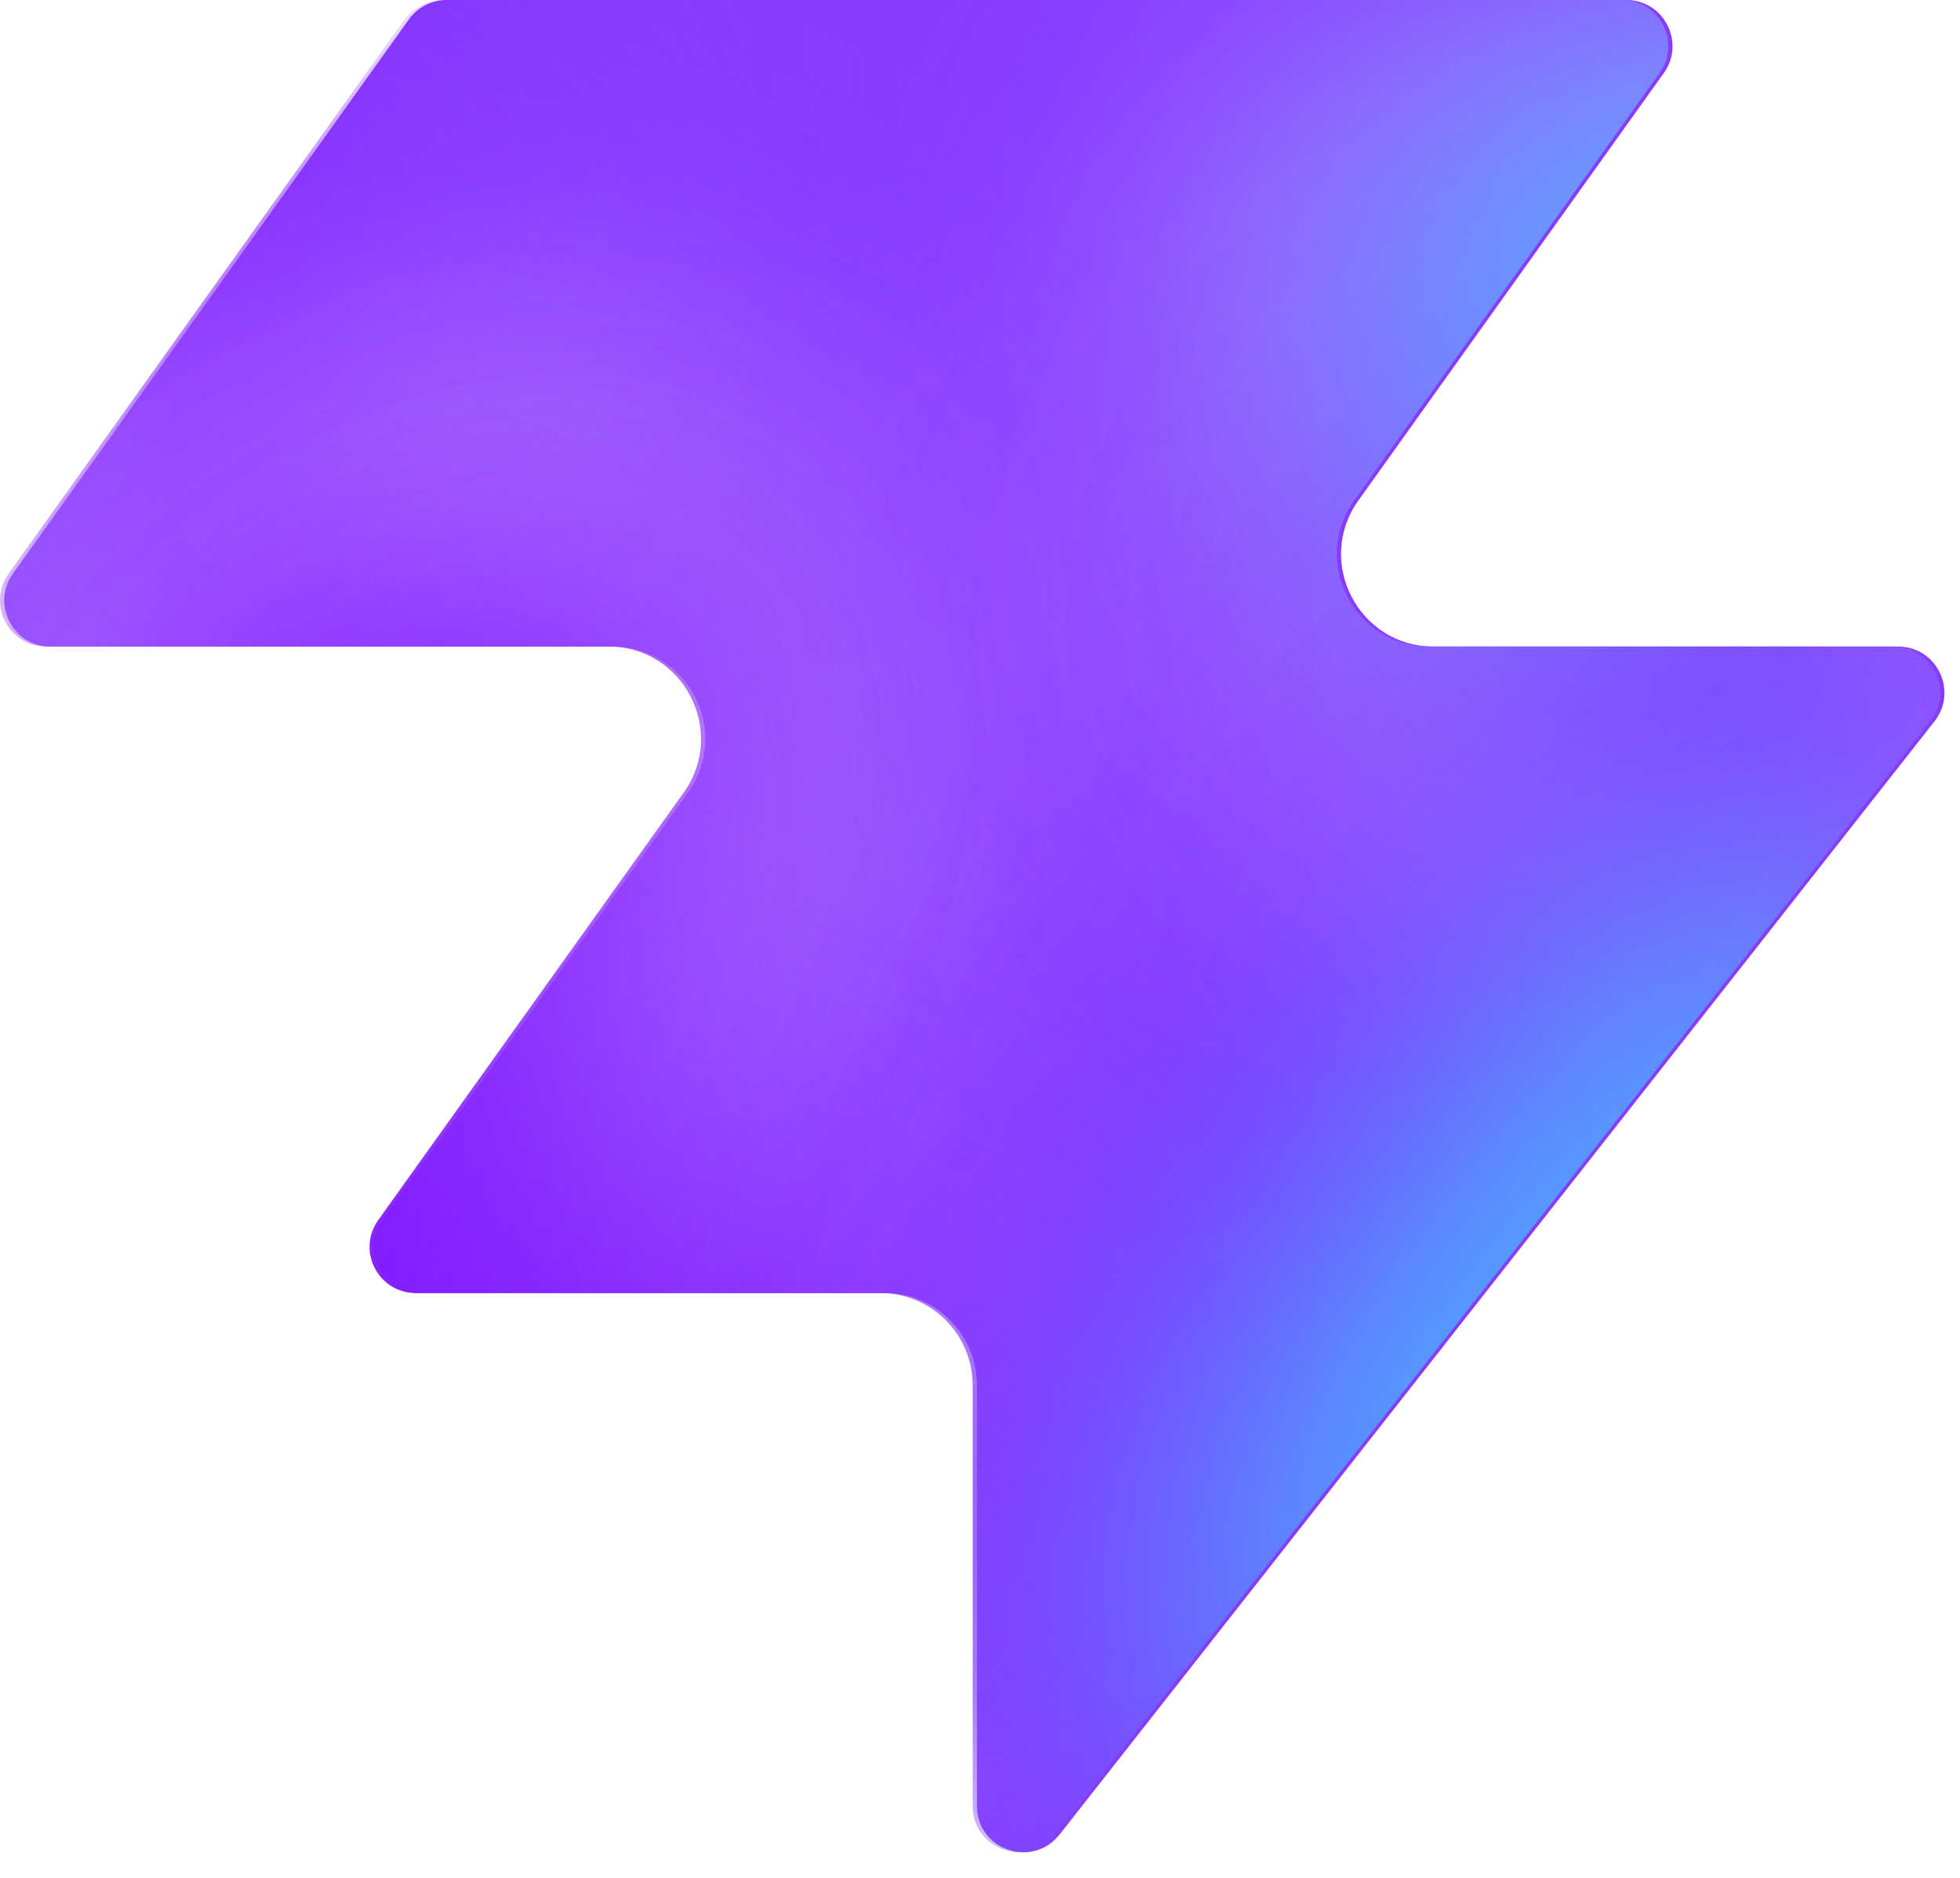
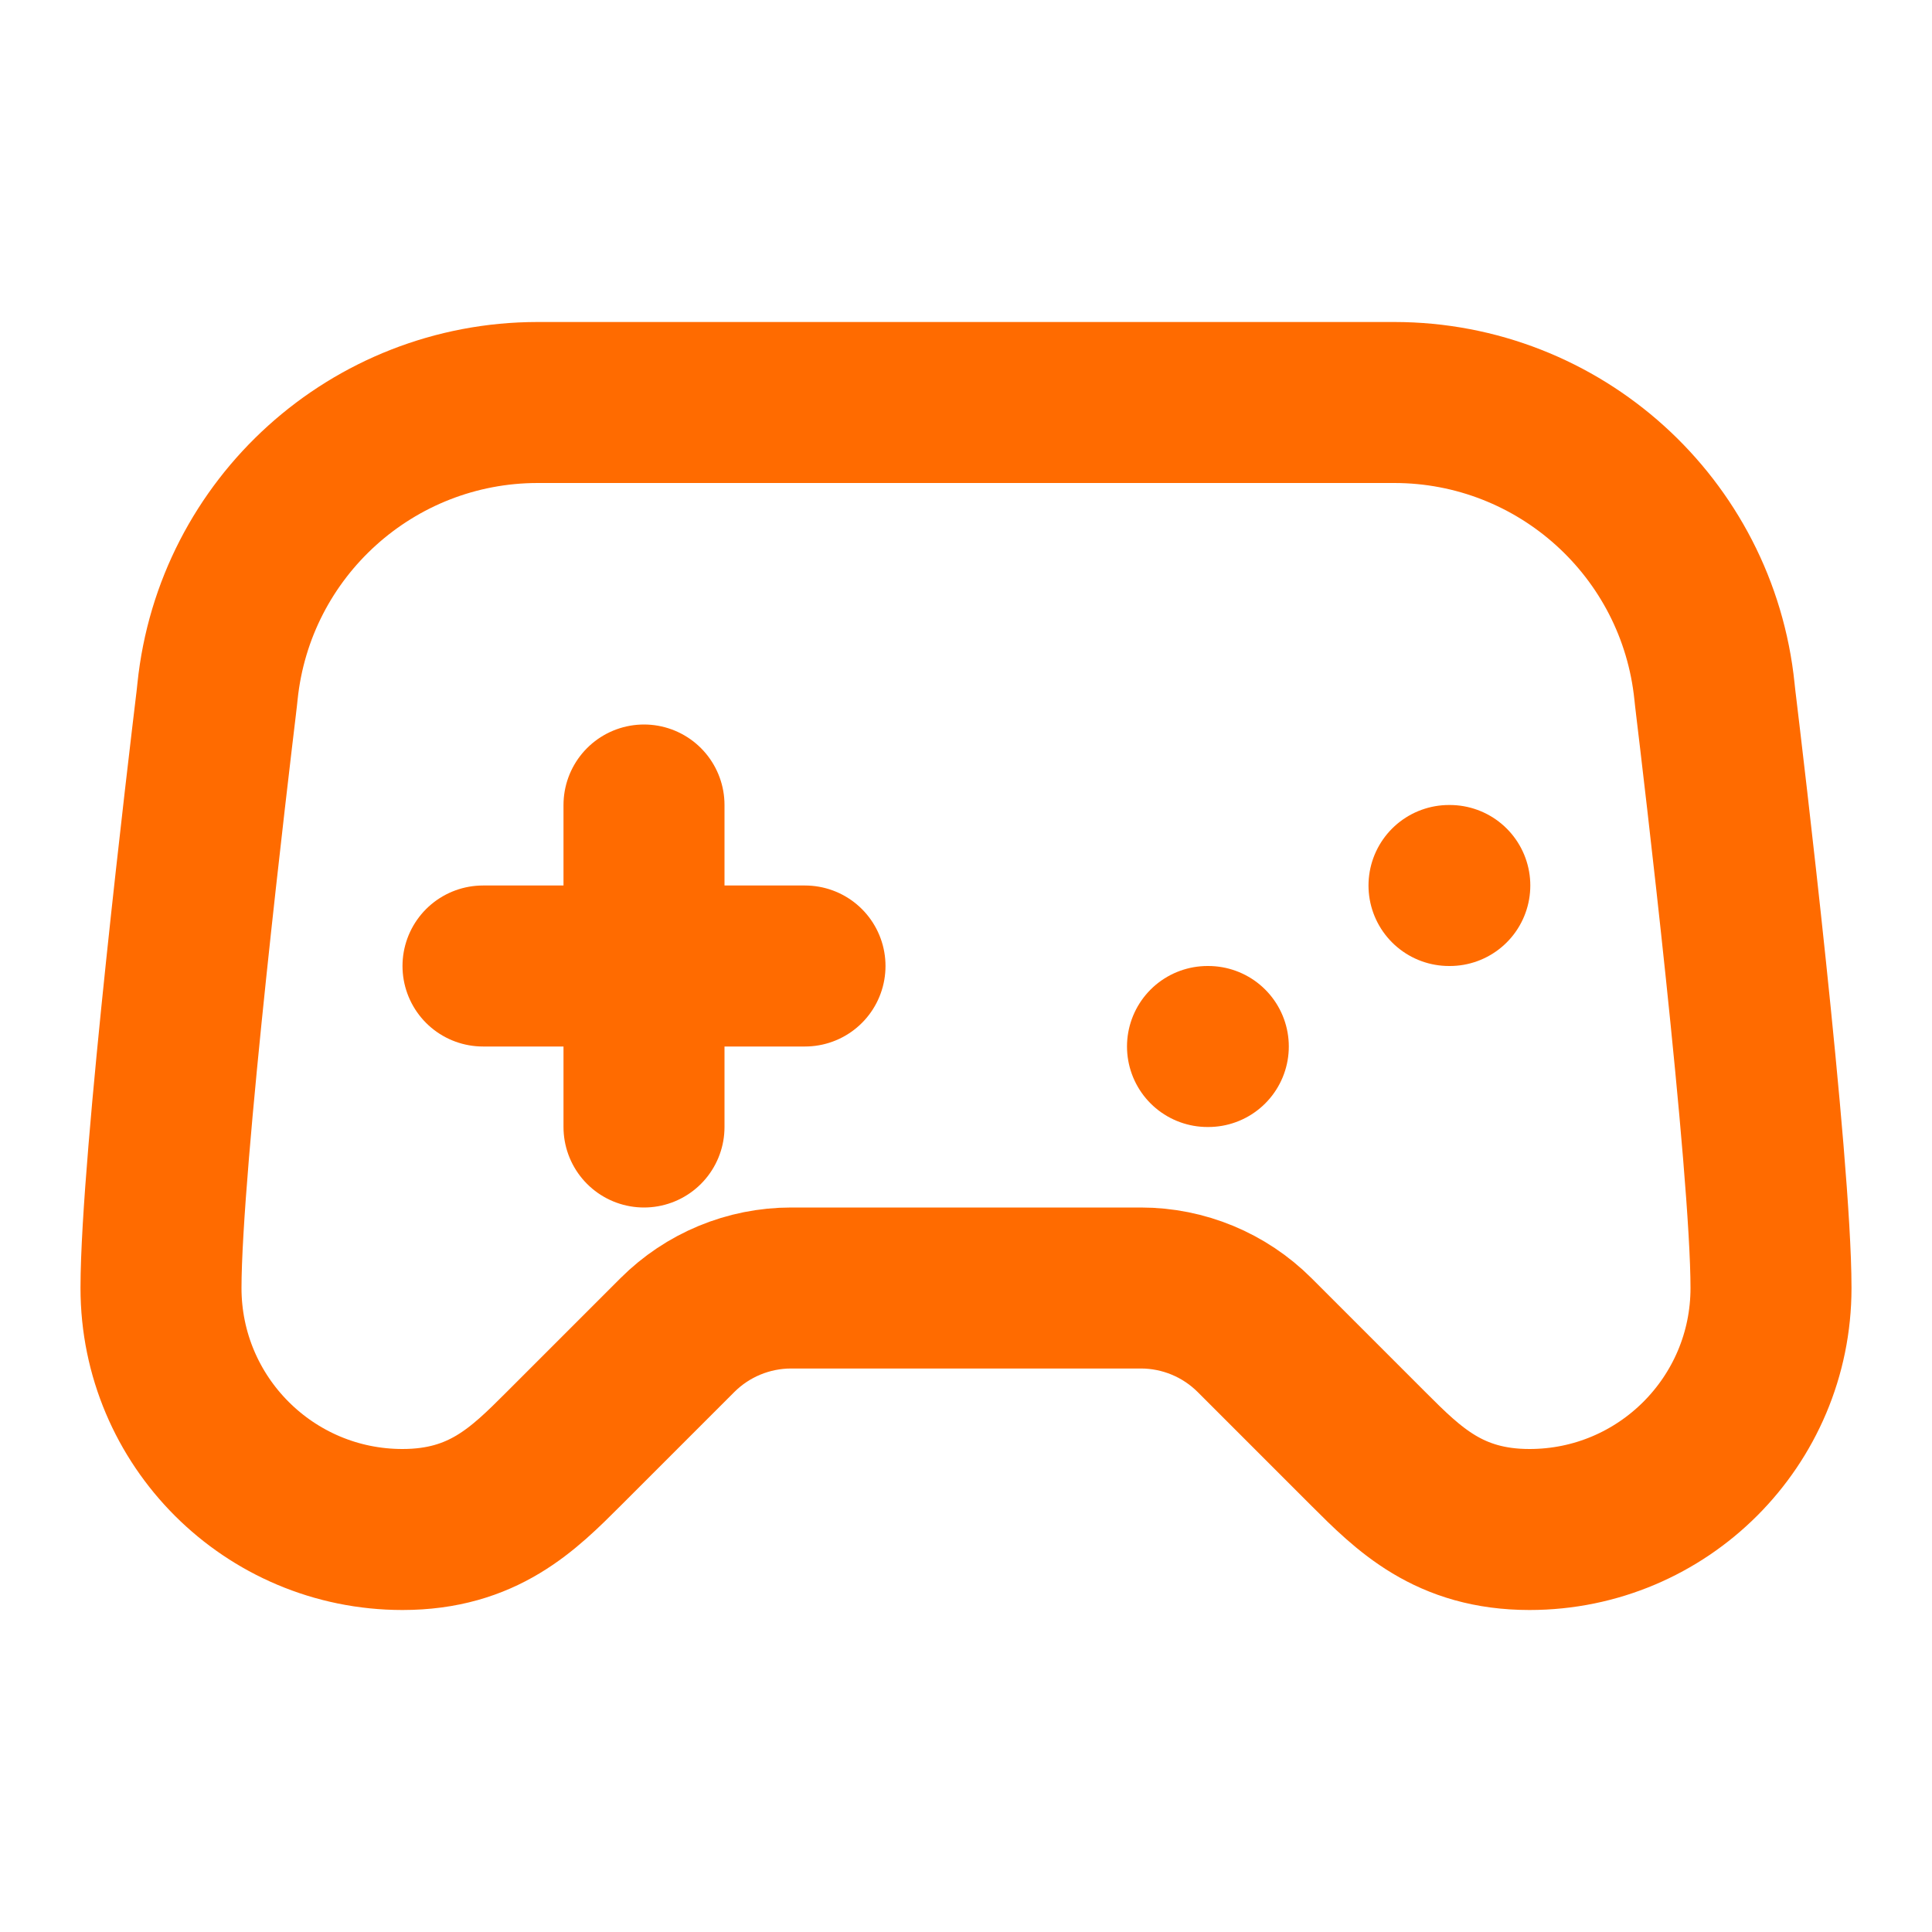
- <svg xmlns="http://www.w3.org/2000/svg" width="48" height="46" fill="none" viewBox="0 0 48 46">
-   <path fill="#863bff" d="M25.946 44.938c-.664.845-2.021.375-2.021-.698V33.937a2.26 2.26 0 0 0-2.262-2.262H10.287c-.92 0-1.456-1.04-.92-1.788l7.48-10.471c1.07-1.497 0-3.578-1.842-3.578H1.237c-.92 0-1.456-1.04-.92-1.788L10.013.474c.214-.297.556-.474.92-.474h28.894c.92 0 1.456 1.04.92 1.788l-7.48 10.471c-1.07 1.498 0 3.579 1.842 3.579h11.377c.943 0 1.473 1.088.89 1.83L25.947 44.94z" style="fill:#863bff;fill:color(display-p3 .525 .23 1);fill-opacity:1" />
-   <mask id="a" width="48" height="46" x="0" y="0" maskUnits="userSpaceOnUse" style="mask-type:alpha">
-     <path fill="#000" d="M25.842 44.938c-.664.844-2.021.375-2.021-.698V33.937a2.26 2.26 0 0 0-2.262-2.262H10.183c-.92 0-1.456-1.04-.92-1.788l7.48-10.471c1.07-1.498 0-3.579-1.842-3.579H1.133c-.92 0-1.456-1.04-.92-1.787L9.91.473c.214-.297.556-.474.92-.474h28.894c.92 0 1.456 1.04.92 1.788l-7.48 10.471c-1.07 1.498 0 3.578 1.842 3.578h11.377c.943 0 1.473 1.088.89 1.832L25.843 44.94z" style="fill:#000;fill-opacity:1" />
-   </mask>
-   <g mask="url(#a)">
-     <g filter="url(#b)">
-       <ellipse cx="5.508" cy="14.704" fill="#ede6ff" rx="5.508" ry="14.704" style="fill:#ede6ff;fill:color(display-p3 .927 .903 1);fill-opacity:1" transform="matrix(.00324 1 1 -.00324 -4.47 31.516)" />
-     </g>
-     <g filter="url(#c)">
-       <ellipse cx="10.399" cy="29.851" fill="#ede6ff" rx="10.399" ry="29.851" style="fill:#ede6ff;fill:color(display-p3 .927 .903 1);fill-opacity:1" transform="matrix(.00324 1 1 -.00324 -39.328 7.883)" />
-     </g>
-     <g filter="url(#d)">
-       <ellipse cx="5.508" cy="30.487" fill="#7e14ff" rx="5.508" ry="30.487" style="fill:#7e14ff;fill:color(display-p3 .492 .077 1);fill-opacity:1" transform="rotate(89.814 -25.913 -14.639)scale(1 -1)" />
-     </g>
-     <g filter="url(#e)">
-       <ellipse cx="5.508" cy="30.599" fill="#7e14ff" rx="5.508" ry="30.599" style="fill:#7e14ff;fill:color(display-p3 .492 .077 1);fill-opacity:1" transform="rotate(89.814 -32.644 -3.334)scale(1 -1)" />
-     </g>
-     <g filter="url(#f)">
-       <ellipse cx="5.508" cy="30.599" fill="#7e14ff" rx="5.508" ry="30.599" style="fill:#7e14ff;fill:color(display-p3 .492 .077 1);fill-opacity:1" transform="matrix(.00324 1 1 -.00324 -34.34 30.47)" />
-     </g>
-     <g filter="url(#g)">
-       <ellipse cx="14.072" cy="22.078" fill="#ede6ff" rx="14.072" ry="22.078" style="fill:#ede6ff;fill:color(display-p3 .927 .903 1);fill-opacity:1" transform="rotate(93.35 24.506 48.493)scale(-1 1)" />
-     </g>
-     <g filter="url(#h)">
-       <ellipse cx="3.47" cy="21.501" fill="#7e14ff" rx="3.47" ry="21.501" style="fill:#7e14ff;fill:color(display-p3 .492 .077 1);fill-opacity:1" transform="rotate(89.009 28.708 47.59)scale(-1 1)" />
-     </g>
-     <g filter="url(#i)">
-       <ellipse cx="3.47" cy="21.501" fill="#7e14ff" rx="3.47" ry="21.501" style="fill:#7e14ff;fill:color(display-p3 .492 .077 1);fill-opacity:1" transform="rotate(89.009 28.708 47.59)scale(-1 1)" />
-     </g>
-     <g filter="url(#j)">
-       <ellipse cx=".387" cy="8.972" fill="#7e14ff" rx="4.407" ry="29.108" style="fill:#7e14ff;fill:color(display-p3 .492 .077 1);fill-opacity:1" transform="rotate(39.51 .387 8.972)" />
-     </g>
-     <g filter="url(#k)">
-       <ellipse cx="47.523" cy="-6.092" fill="#7e14ff" rx="4.407" ry="29.108" style="fill:#7e14ff;fill:color(display-p3 .492 .077 1);fill-opacity:1" transform="rotate(37.892 47.523 -6.092)" />
-     </g>
-     <g filter="url(#l)">
-       <ellipse cx="41.412" cy="6.333" fill="#47bfff" rx="5.971" ry="9.665" style="fill:#47bfff;fill:color(display-p3 .28 .748 1);fill-opacity:1" transform="rotate(37.892 41.412 6.333)" />
-     </g>
-     <g filter="url(#m)">
-       <ellipse cx="-1.879" cy="38.332" fill="#7e14ff" rx="4.407" ry="29.108" style="fill:#7e14ff;fill:color(display-p3 .492 .077 1);fill-opacity:1" transform="rotate(37.892 -1.88 38.332)" />
-     </g>
-     <g filter="url(#n)">
-       <ellipse cx="-1.879" cy="38.332" fill="#7e14ff" rx="4.407" ry="29.108" style="fill:#7e14ff;fill:color(display-p3 .492 .077 1);fill-opacity:1" transform="rotate(37.892 -1.88 38.332)" />
-     </g>
-     <g filter="url(#o)">
-       <ellipse cx="35.651" cy="29.907" fill="#7e14ff" rx="4.407" ry="29.108" style="fill:#7e14ff;fill:color(display-p3 .492 .077 1);fill-opacity:1" transform="rotate(37.892 35.651 29.907)" />
-     </g>
-     <g filter="url(#p)">
-       <ellipse cx="38.418" cy="32.4" fill="#47bfff" rx="5.971" ry="15.297" style="fill:#47bfff;fill:color(display-p3 .28 .748 1);fill-opacity:1" transform="rotate(37.892 38.418 32.4)" />
-     </g>
-   </g>
-   <defs>
-     <filter id="b" width="60.045" height="41.654" x="-19.77" y="16.149" color-interpolation-filters="sRGB" filterUnits="userSpaceOnUse">
-       <feFlood flood-opacity="0" result="BackgroundImageFix" />
-       <feBlend in="SourceGraphic" in2="BackgroundImageFix" result="shape" />
-       <feGaussianBlur result="effect1_foregroundBlur_2002_17158" stdDeviation="7.659" />
-     </filter>
-     <filter id="c" width="90.34" height="51.437" x="-54.613" y="-7.533" color-interpolation-filters="sRGB" filterUnits="userSpaceOnUse">
-       <feFlood flood-opacity="0" result="BackgroundImageFix" />
-       <feBlend in="SourceGraphic" in2="BackgroundImageFix" result="shape" />
-       <feGaussianBlur result="effect1_foregroundBlur_2002_17158" stdDeviation="7.659" />
-     </filter>
-     <filter id="d" width="79.355" height="29.4" x="-49.64" y="2.03" color-interpolation-filters="sRGB" filterUnits="userSpaceOnUse">
-       <feFlood flood-opacity="0" result="BackgroundImageFix" />
-       <feBlend in="SourceGraphic" in2="BackgroundImageFix" result="shape" />
-       <feGaussianBlur result="effect1_foregroundBlur_2002_17158" stdDeviation="4.596" />
-     </filter>
-     <filter id="e" width="79.579" height="29.4" x="-45.045" y="20.029" color-interpolation-filters="sRGB" filterUnits="userSpaceOnUse">
-       <feFlood flood-opacity="0" result="BackgroundImageFix" />
-       <feBlend in="SourceGraphic" in2="BackgroundImageFix" result="shape" />
-       <feGaussianBlur result="effect1_foregroundBlur_2002_17158" stdDeviation="4.596" />
-     </filter>
-     <filter id="f" width="79.579" height="29.4" x="-43.513" y="21.178" color-interpolation-filters="sRGB" filterUnits="userSpaceOnUse">
-       <feFlood flood-opacity="0" result="BackgroundImageFix" />
-       <feBlend in="SourceGraphic" in2="BackgroundImageFix" result="shape" />
-       <feGaussianBlur result="effect1_foregroundBlur_2002_17158" stdDeviation="4.596" />
-     </filter>
-     <filter id="g" width="74.749" height="58.852" x="15.756" y="-17.901" color-interpolation-filters="sRGB" filterUnits="userSpaceOnUse">
-       <feFlood flood-opacity="0" result="BackgroundImageFix" />
-       <feBlend in="SourceGraphic" in2="BackgroundImageFix" result="shape" />
-       <feGaussianBlur result="effect1_foregroundBlur_2002_17158" stdDeviation="7.659" />
-     </filter>
-     <filter id="h" width="61.377" height="25.362" x="23.548" y="2.284" color-interpolation-filters="sRGB" filterUnits="userSpaceOnUse">
-       <feFlood flood-opacity="0" result="BackgroundImageFix" />
-       <feBlend in="SourceGraphic" in2="BackgroundImageFix" result="shape" />
-       <feGaussianBlur result="effect1_foregroundBlur_2002_17158" stdDeviation="4.596" />
-     </filter>
-     <filter id="i" width="61.377" height="25.362" x="23.548" y="2.284" color-interpolation-filters="sRGB" filterUnits="userSpaceOnUse">
-       <feFlood flood-opacity="0" result="BackgroundImageFix" />
-       <feBlend in="SourceGraphic" in2="BackgroundImageFix" result="shape" />
-       <feGaussianBlur result="effect1_foregroundBlur_2002_17158" stdDeviation="4.596" />
-     </filter>
-     <filter id="j" width="56.045" height="63.649" x="-27.636" y="-22.853" color-interpolation-filters="sRGB" filterUnits="userSpaceOnUse">
-       <feFlood flood-opacity="0" result="BackgroundImageFix" />
-       <feBlend in="SourceGraphic" in2="BackgroundImageFix" result="shape" />
-       <feGaussianBlur result="effect1_foregroundBlur_2002_17158" stdDeviation="4.596" />
-     </filter>
-     <filter id="k" width="54.814" height="64.646" x="20.116" y="-38.415" color-interpolation-filters="sRGB" filterUnits="userSpaceOnUse">
-       <feFlood flood-opacity="0" result="BackgroundImageFix" />
-       <feBlend in="SourceGraphic" in2="BackgroundImageFix" result="shape" />
-       <feGaussianBlur result="effect1_foregroundBlur_2002_17158" stdDeviation="4.596" />
-     </filter>
-     <filter id="l" width="33.541" height="35.313" x="24.641" y="-11.323" color-interpolation-filters="sRGB" filterUnits="userSpaceOnUse">
-       <feFlood flood-opacity="0" result="BackgroundImageFix" />
-       <feBlend in="SourceGraphic" in2="BackgroundImageFix" result="shape" />
-       <feGaussianBlur result="effect1_foregroundBlur_2002_17158" stdDeviation="4.596" />
-     </filter>
-     <filter id="m" width="54.814" height="64.646" x="-29.286" y="6.009" color-interpolation-filters="sRGB" filterUnits="userSpaceOnUse">
-       <feFlood flood-opacity="0" result="BackgroundImageFix" />
-       <feBlend in="SourceGraphic" in2="BackgroundImageFix" result="shape" />
-       <feGaussianBlur result="effect1_foregroundBlur_2002_17158" stdDeviation="4.596" />
-     </filter>
-     <filter id="n" width="54.814" height="64.646" x="-29.286" y="6.009" color-interpolation-filters="sRGB" filterUnits="userSpaceOnUse">
-       <feFlood flood-opacity="0" result="BackgroundImageFix" />
-       <feBlend in="SourceGraphic" in2="BackgroundImageFix" result="shape" />
-       <feGaussianBlur result="effect1_foregroundBlur_2002_17158" stdDeviation="4.596" />
-     </filter>
-     <filter id="o" width="54.814" height="64.646" x="8.244" y="-2.416" color-interpolation-filters="sRGB" filterUnits="userSpaceOnUse">
-       <feFlood flood-opacity="0" result="BackgroundImageFix" />
-       <feBlend in="SourceGraphic" in2="BackgroundImageFix" result="shape" />
-       <feGaussianBlur result="effect1_foregroundBlur_2002_17158" stdDeviation="4.596" />
-     </filter>
-     <filter id="p" width="39.409" height="43.623" x="18.713" y="10.588" color-interpolation-filters="sRGB" filterUnits="userSpaceOnUse">
-       <feFlood flood-opacity="0" result="BackgroundImageFix" />
-       <feBlend in="SourceGraphic" in2="BackgroundImageFix" result="shape" />
-       <feGaussianBlur result="effect1_foregroundBlur_2002_17158" stdDeviation="4.596" />
-     </filter>
-   </defs>
+ <svg xmlns="http://www.w3.org/2000/svg" width="48" height="48" viewBox="0 0 24 24" fill="none" stroke="#ff6b00" stroke-width="2" stroke-linecap="round" stroke-linejoin="round">
+   <line x1="6" y1="12" x2="10" y2="12" />
+   <line x1="8" y1="10" x2="8" y2="14" />
+   <line x1="15" y1="13" x2="15.01" y2="13" />
+   <line x1="18" y1="11" x2="18.01" y2="11" />
+   <path d="M17.32 5H6.68a4 4 0 0 0-3.978 3.59c-.006.052-.01.101-.017.152C2.604 9.416 2 14.456 2 16a3 3 0 0 0 3 3c1 0 1.5-.5 2-1l1.414-1.414A2 2 0 0 1 9.828 16h4.344a2 2 0 0 1 1.414.586L17 18c.5.5 1 1 2 1a3 3 0 0 0 3-3c0-1.545-.604-6.584-.685-7.258-.007-.05-.011-.1-.017-.151A4 4 0 0 0 17.32 5z" />
</svg>
